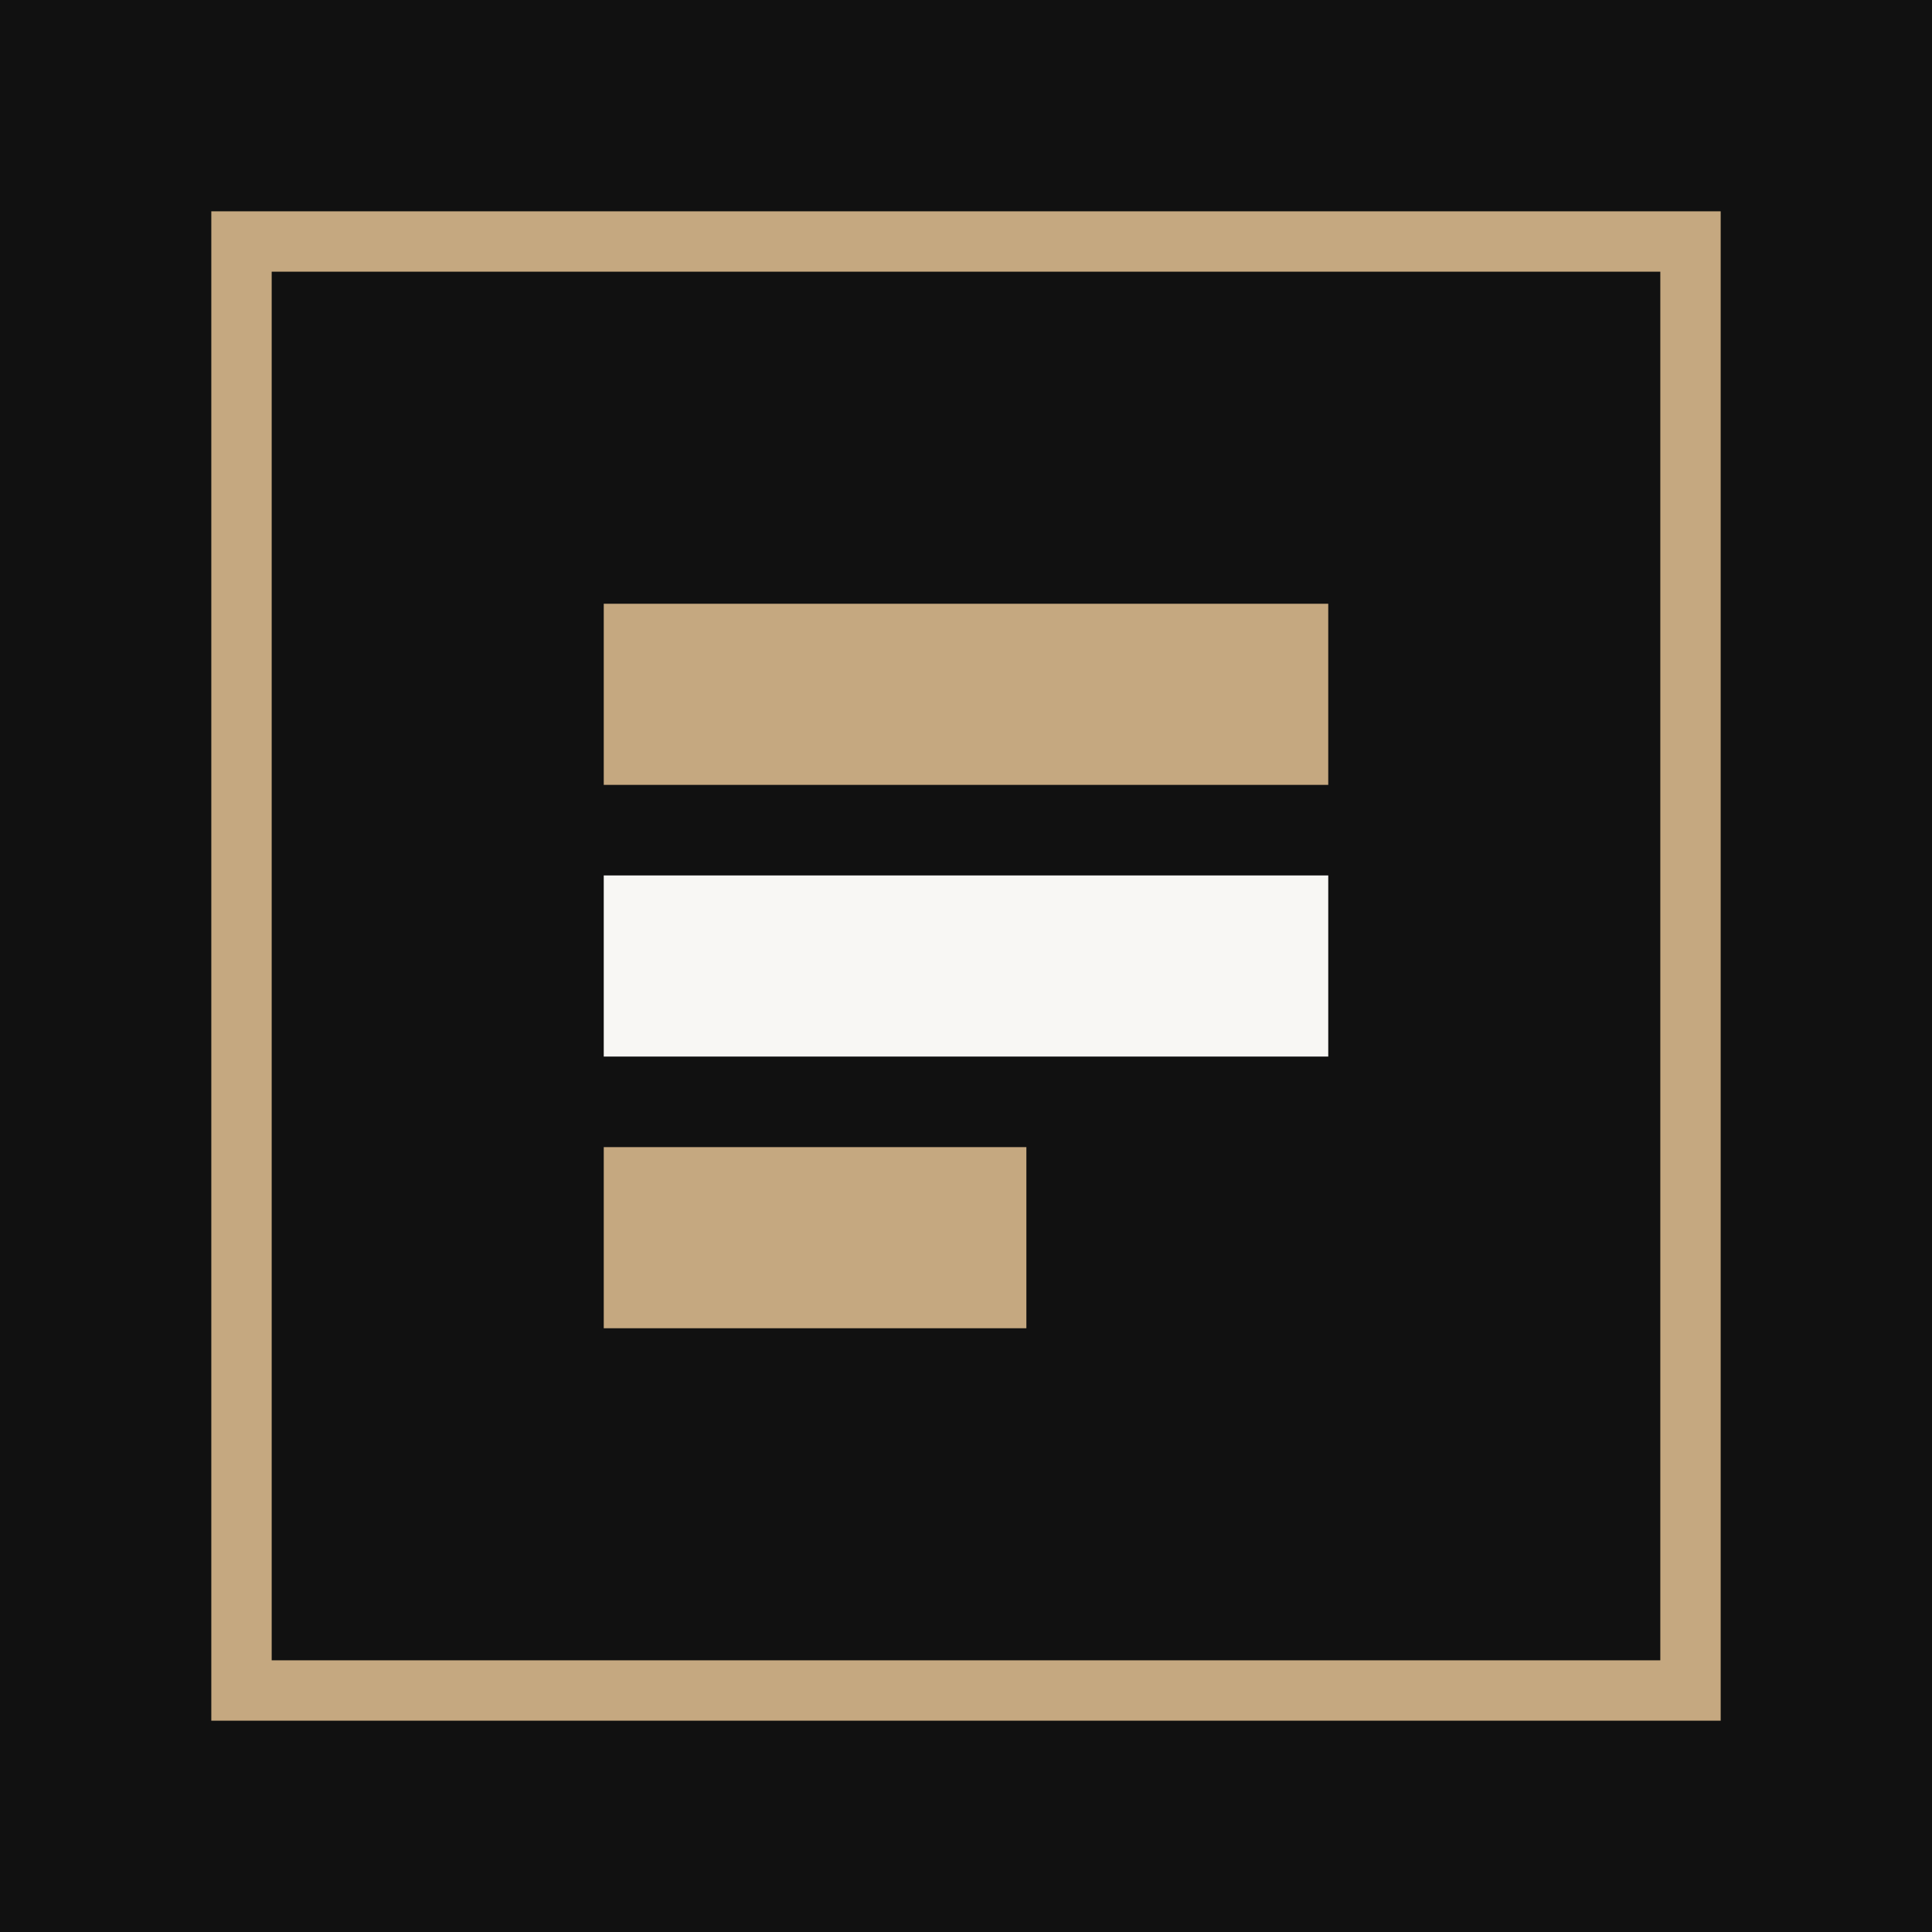
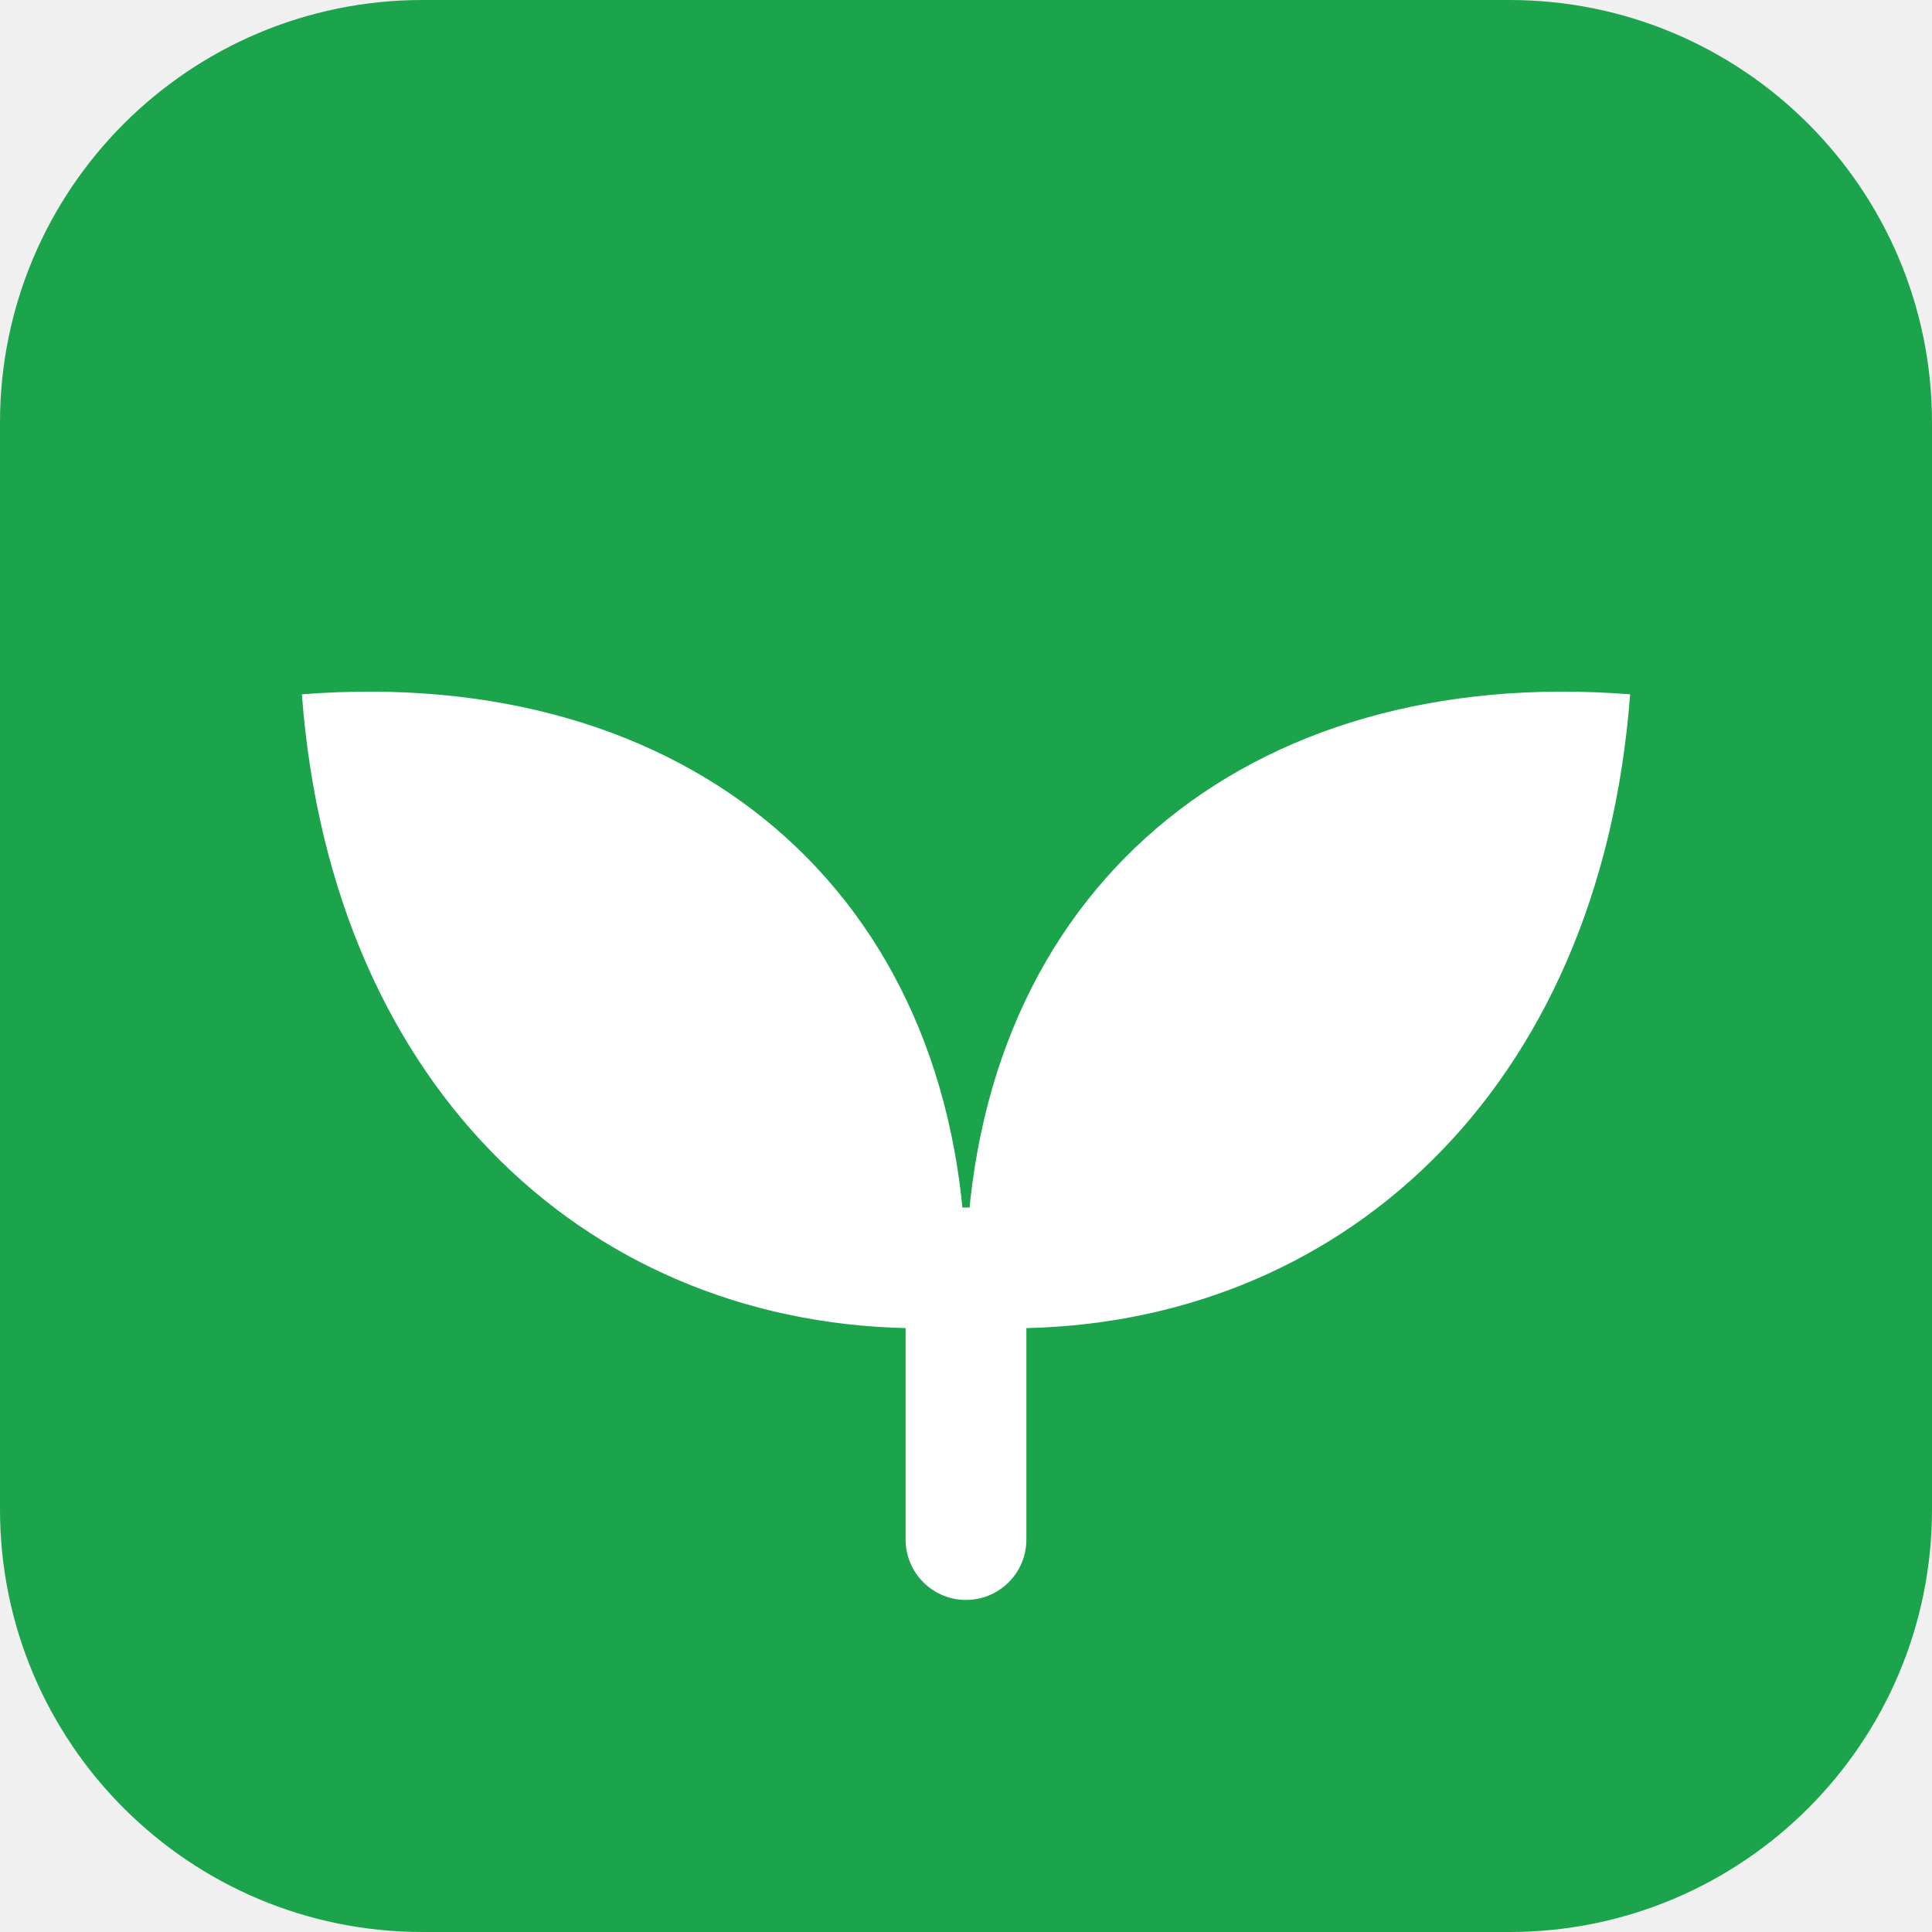
- <svg xmlns="http://www.w3.org/2000/svg" width="256" height="256" viewBox="0 0 256 256">
-   <rect width="256" height="256" fill="#111111" />
-   <rect x="32" y="32" width="192" height="192" fill="none" stroke="#C5A880" stroke-width="8" />
-   <rect x="80" y="80" width="96" height="24" fill="#C5A880" />
-   <rect x="80" y="116" width="96" height="24" fill="#F8F7F4" />
-   <rect x="80" y="152" width="56" height="24" fill="#C5A880" />
+ <svg xmlns="http://www.w3.org/2000/svg" width="512" height="512" viewBox="0 0 512 512">
+   <rect width="512" height="512" rx="112" fill="#1BA44B" />
+   <g fill="#FFFFFF">
+     <path d="M244 352C158 352 88 290 80 184c102-8 174 52 176 152z" />
+     <path d="M268 352c86 0 156-62 164-168-102-8-174 52-176 152z" />
+     <rect x="240" y="320" width="32" height="104" rx="16" />
+   </g>
</svg>
